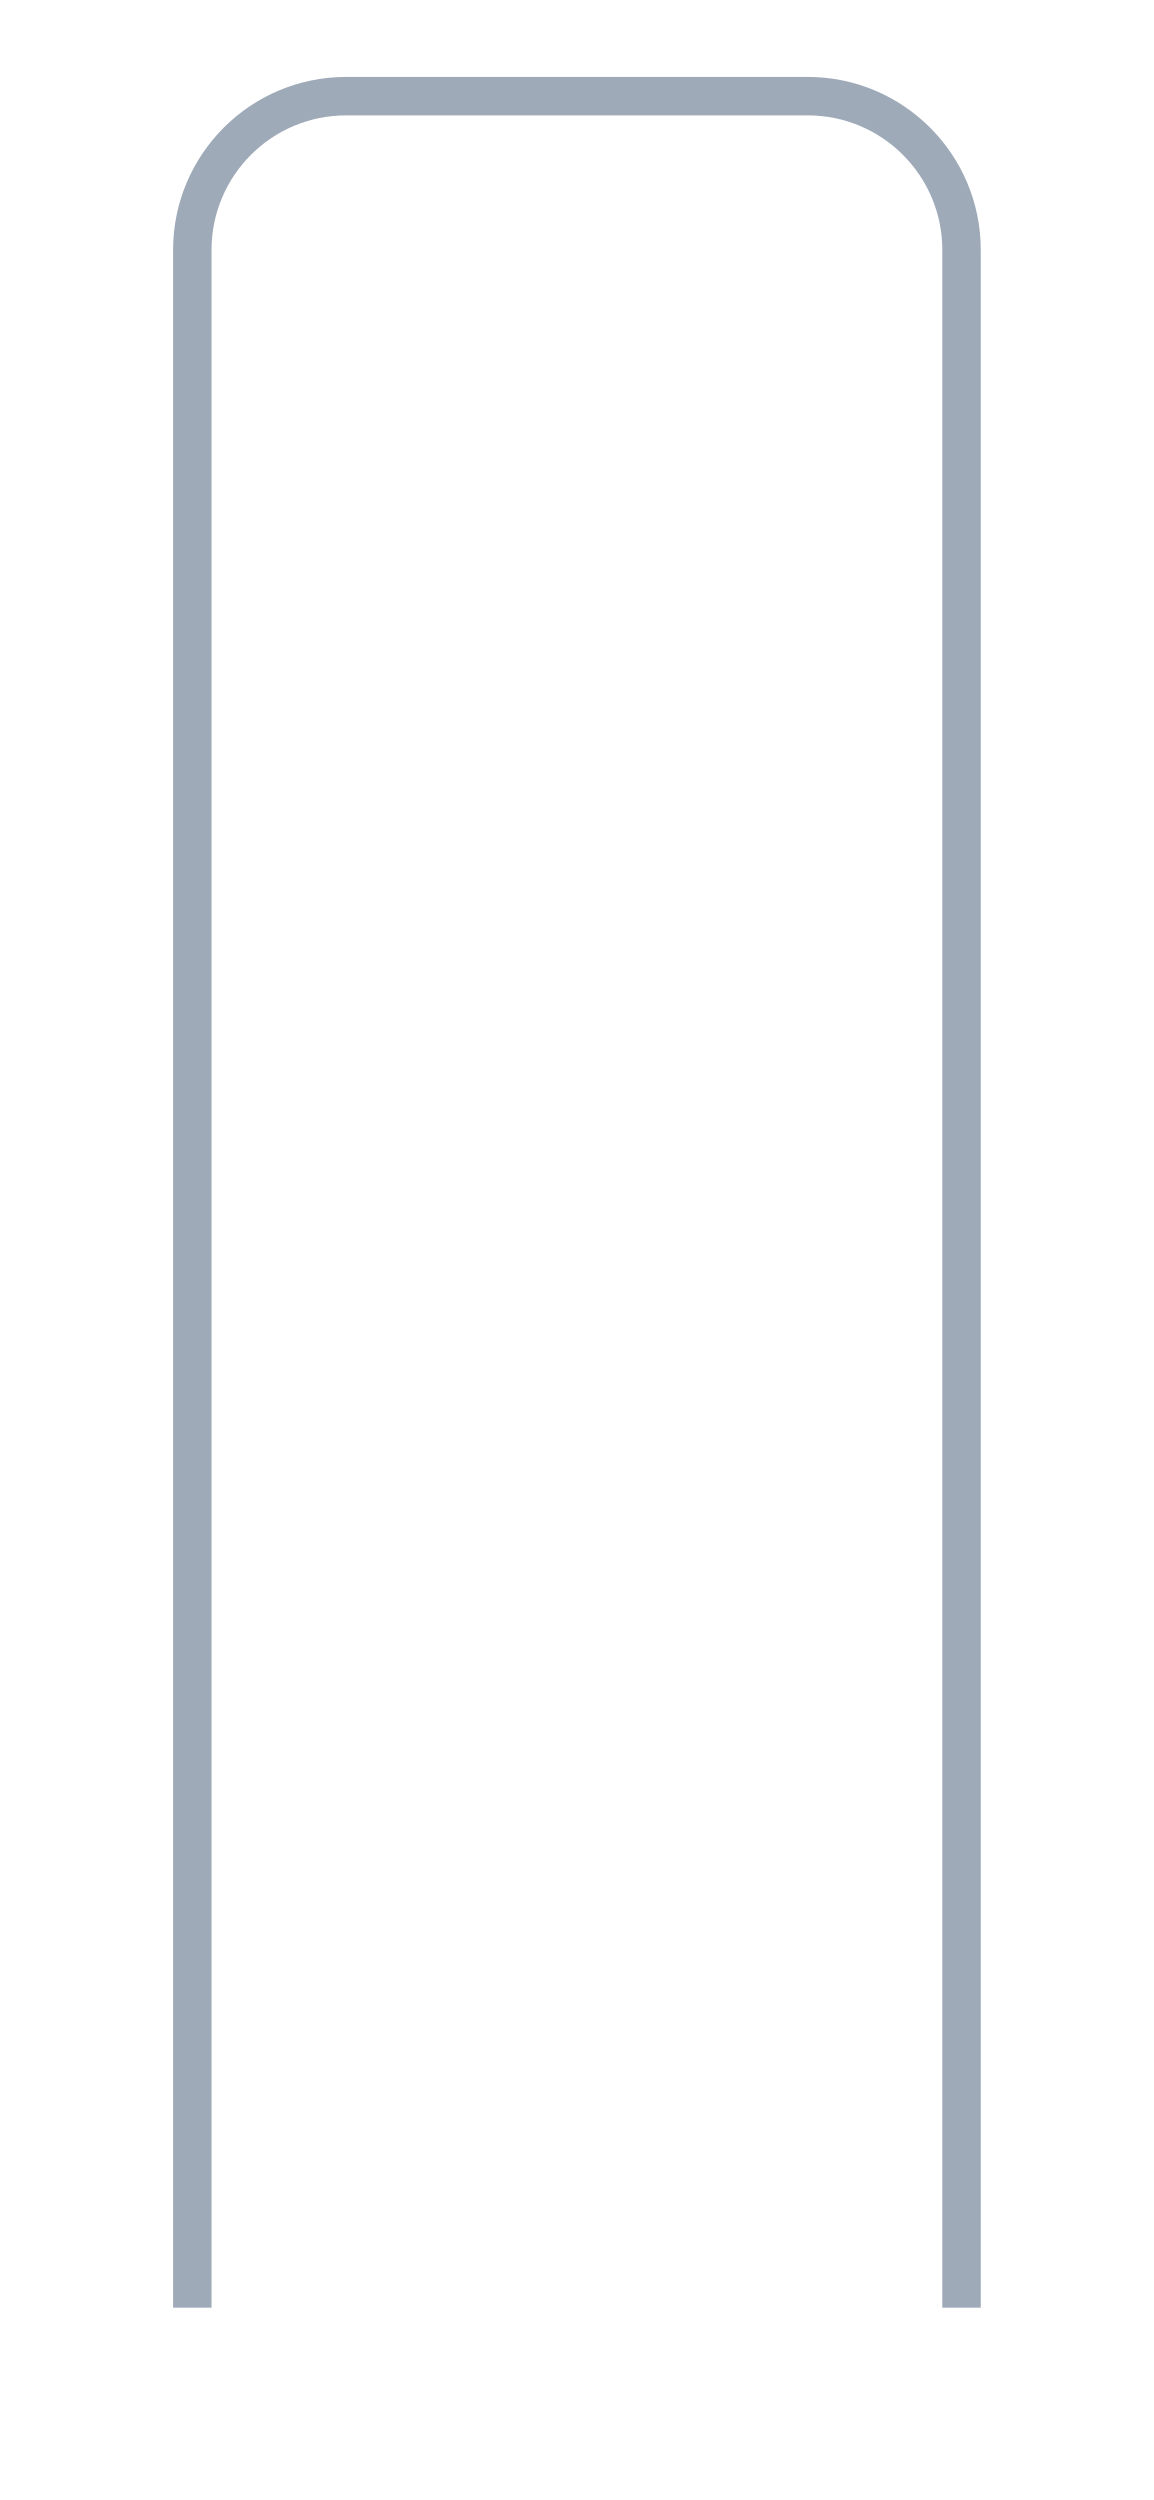
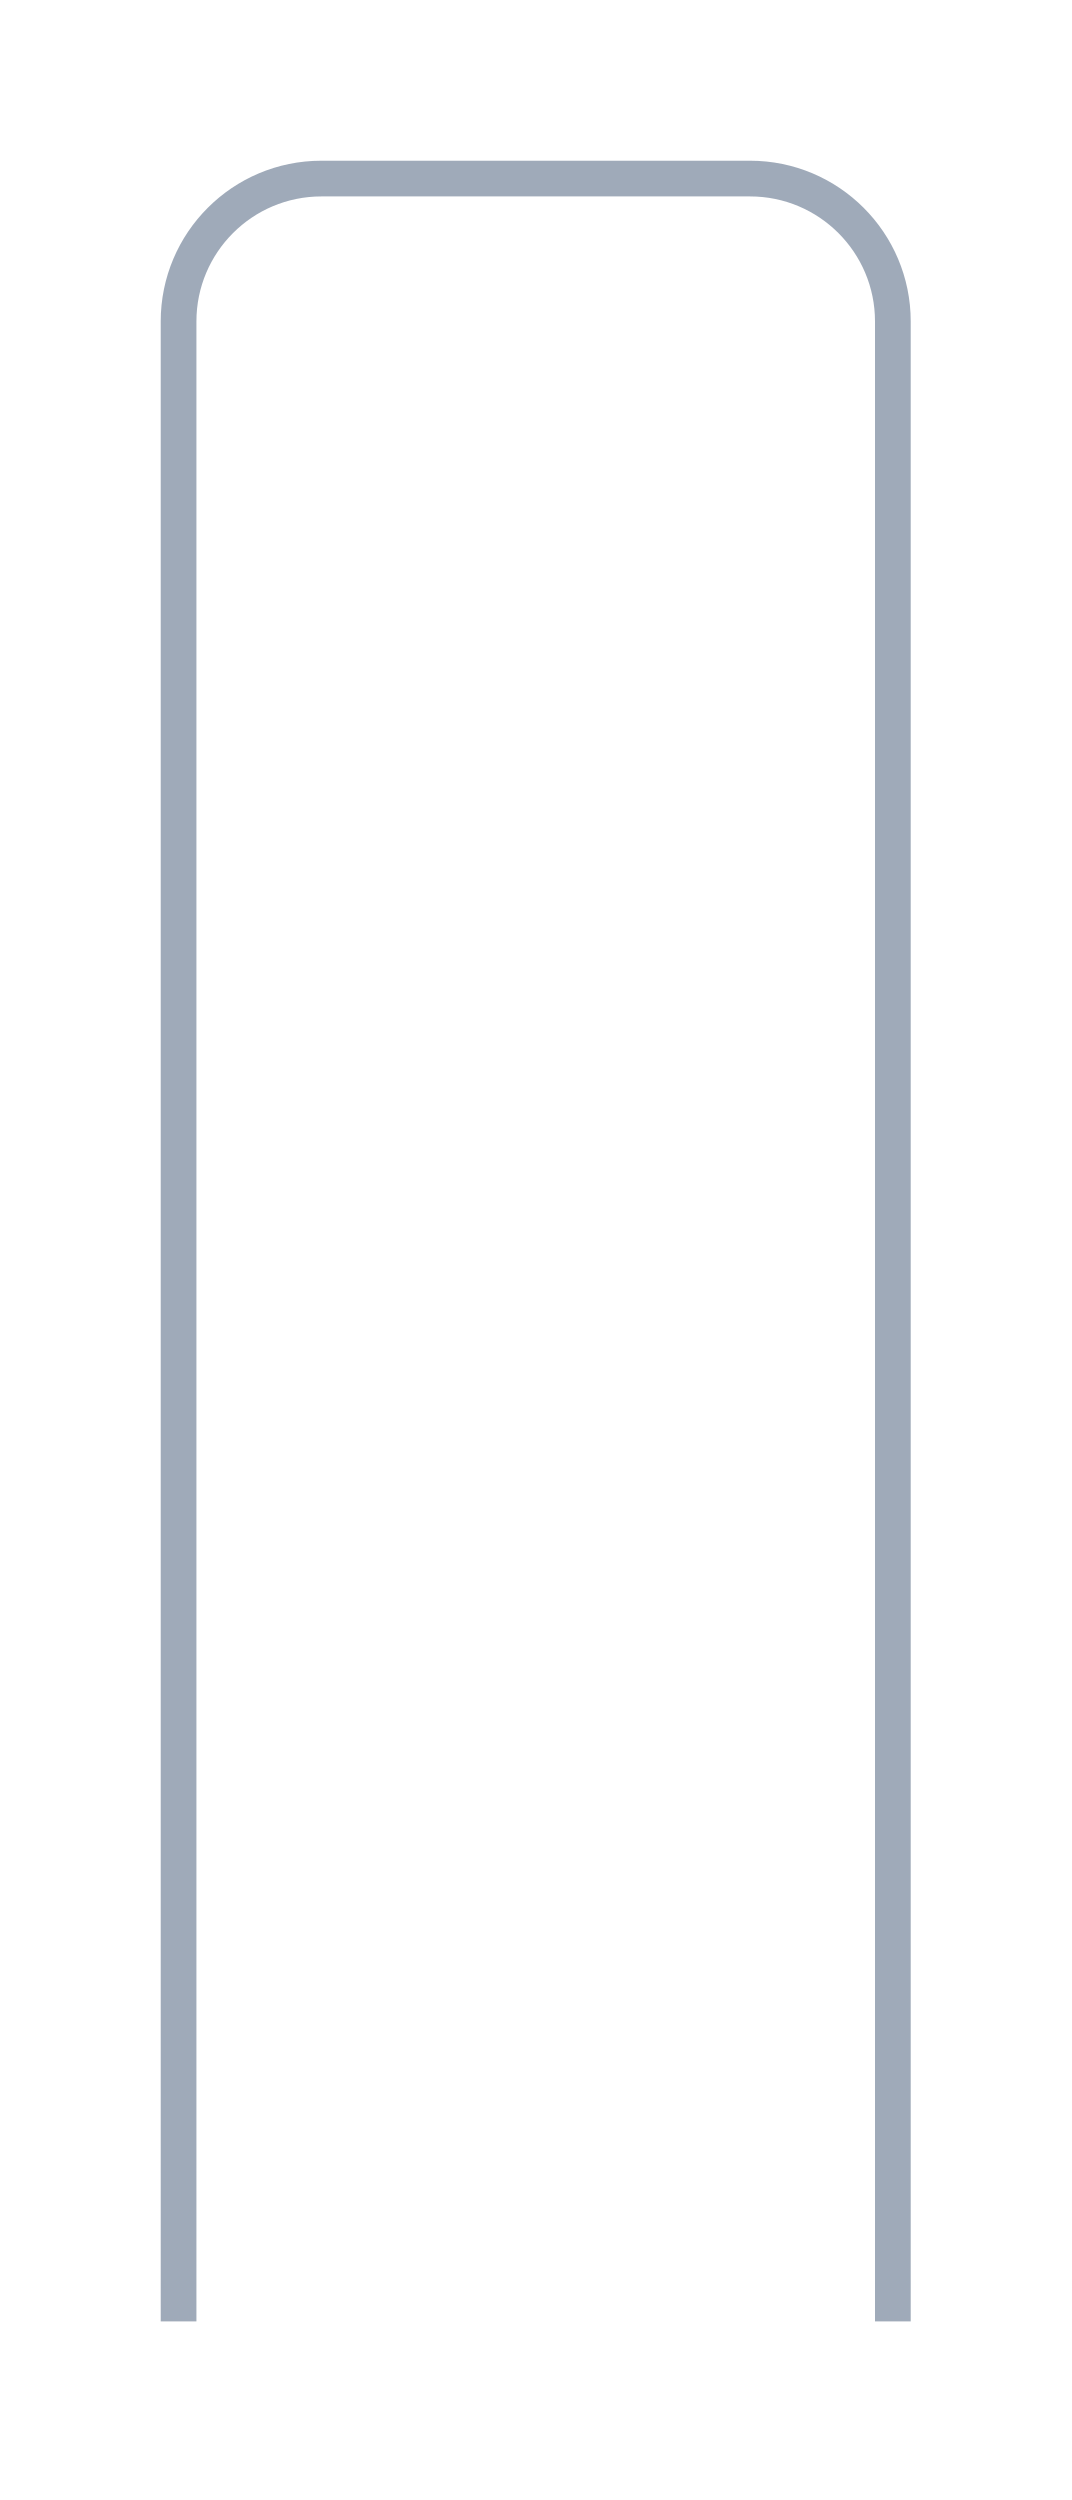
- <svg xmlns="http://www.w3.org/2000/svg" width="60" height="130" viewBox="0 0 60 130" fill="none">
-   <path d="M50 120V13C50 8.582 46.418 5 42 5H18C13.582 5 10 8.582 10 13V120" stroke="#9FAAB9" stroke-width="2" />
+ <svg xmlns="http://www.w3.org/2000/svg" width="60" height="140" viewBox="0 0 60 140" fill="none">
+   <path d="M50 130V18C50 13.582 46.418 10 42 10H18C13.582 10 10 13.582 10 18V130" stroke="#9FAAB9" stroke-width="2" />
</svg>
